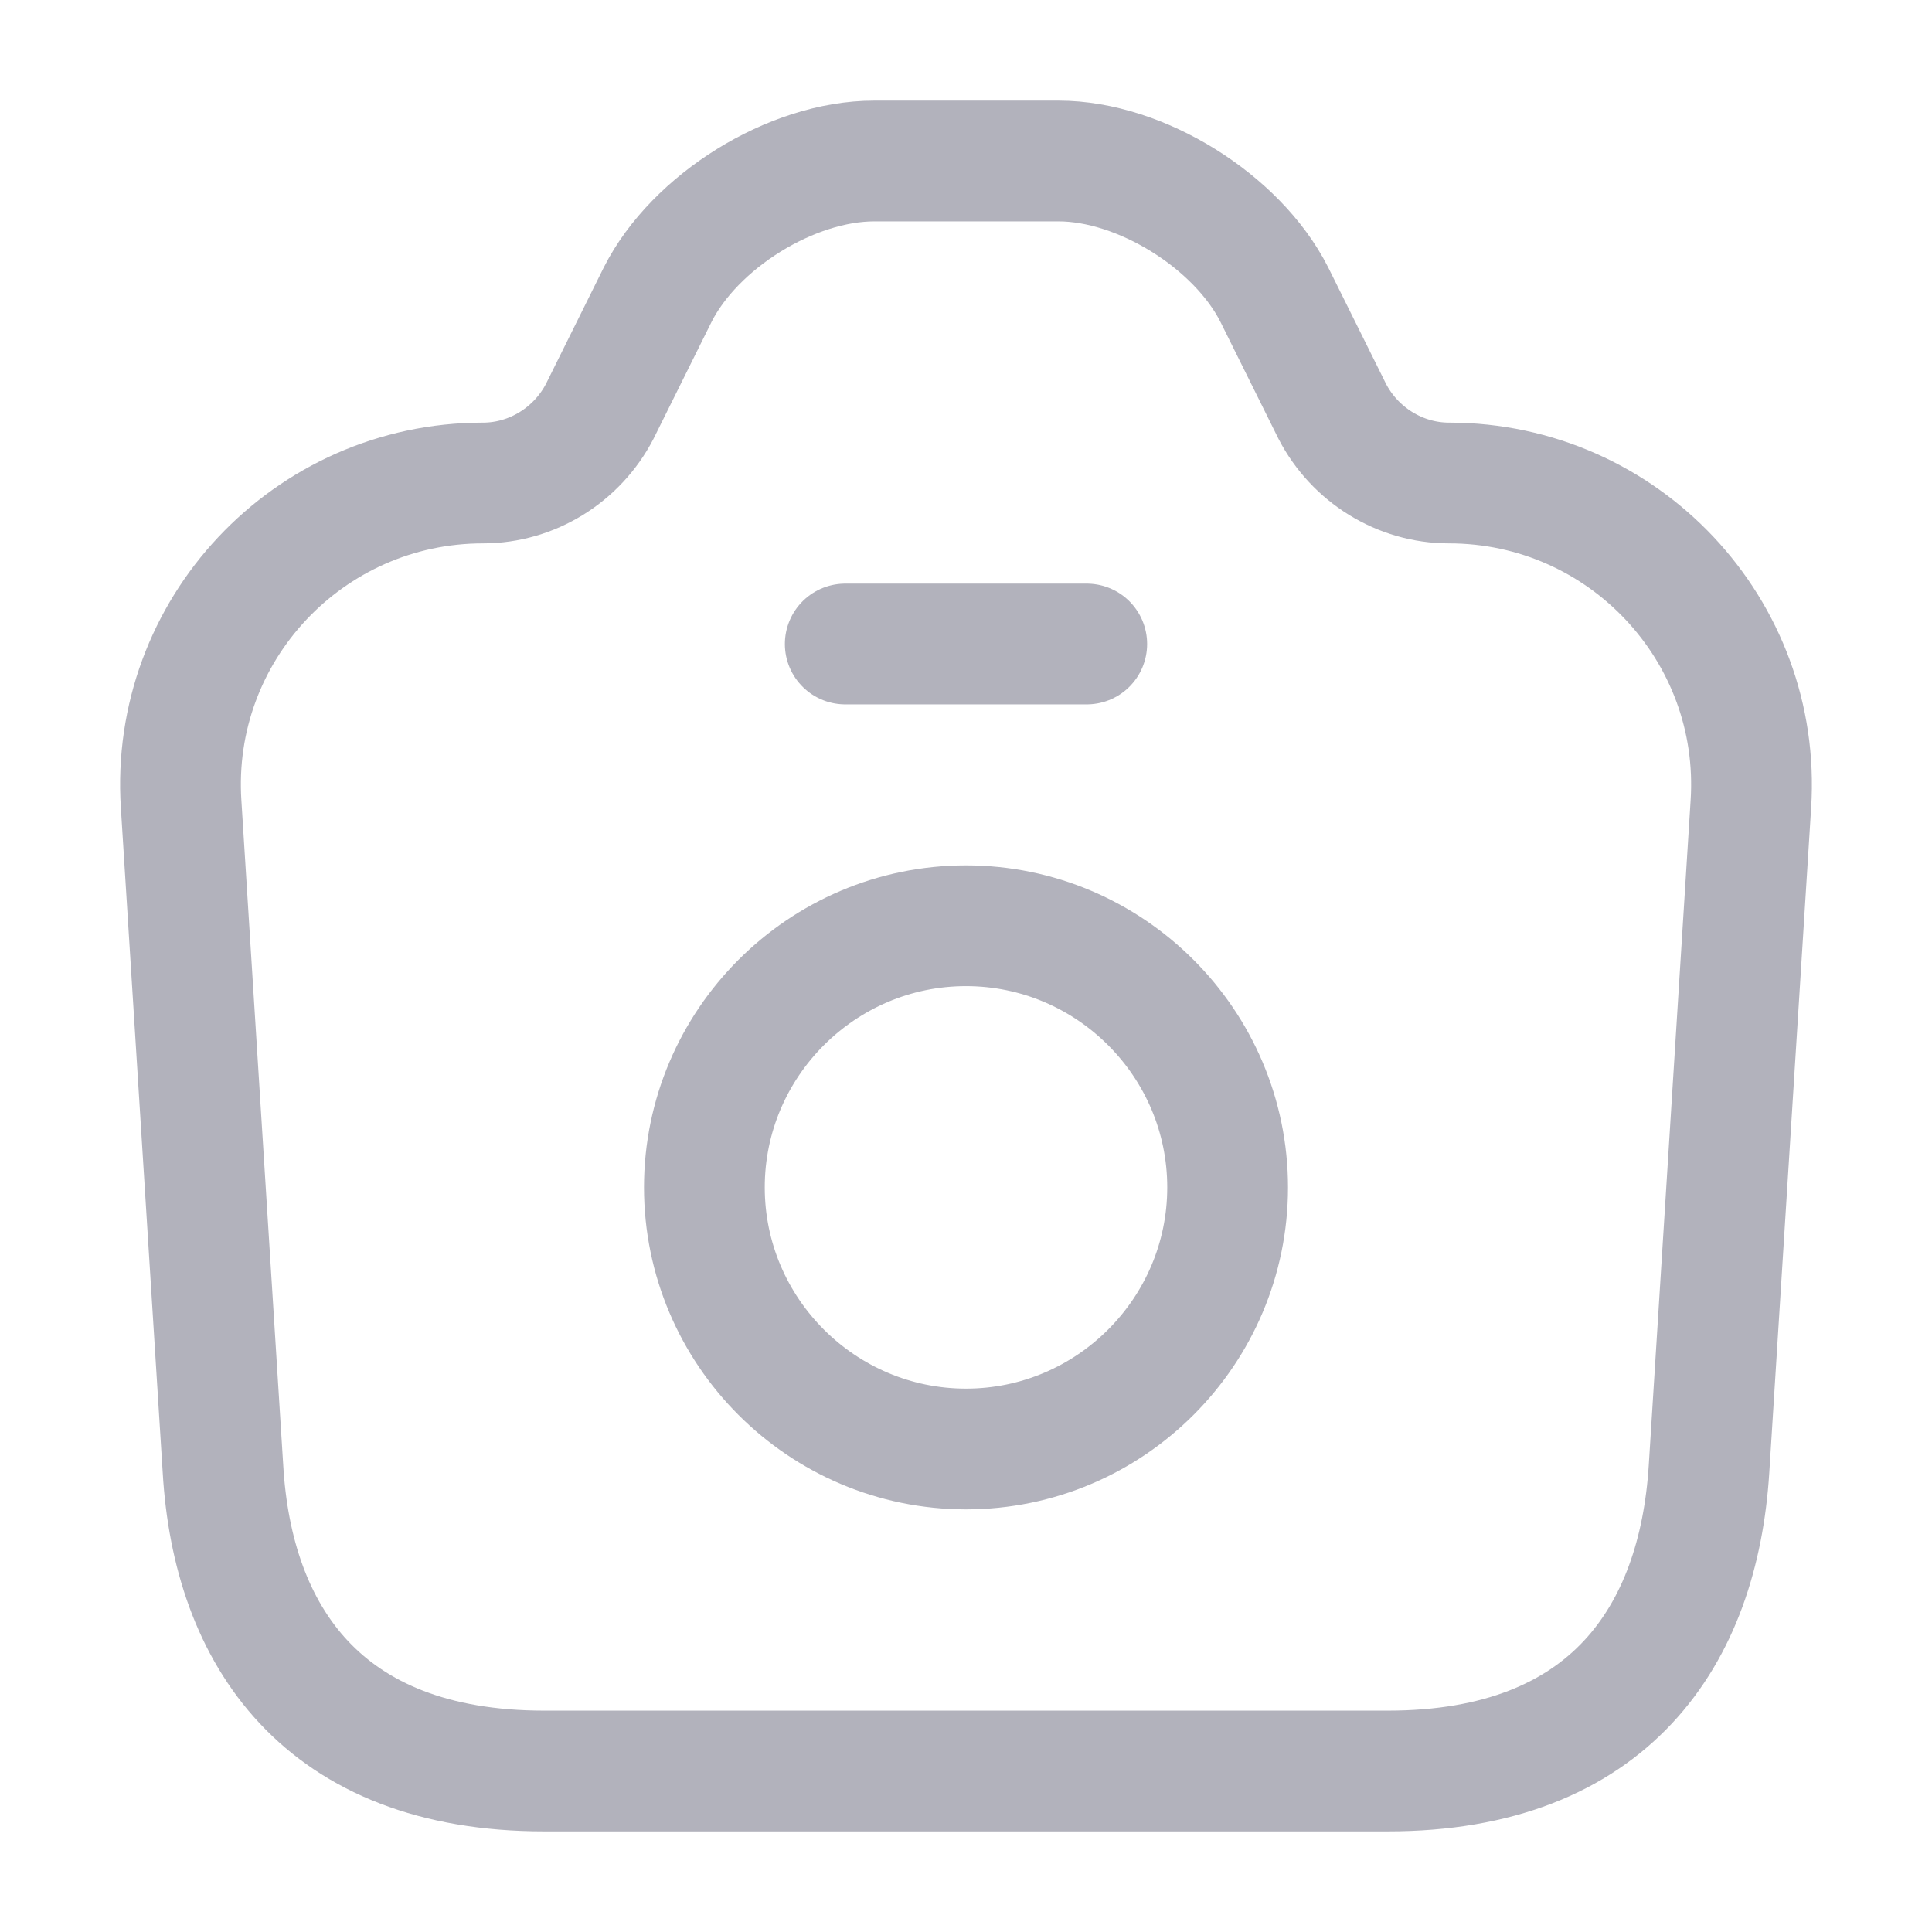
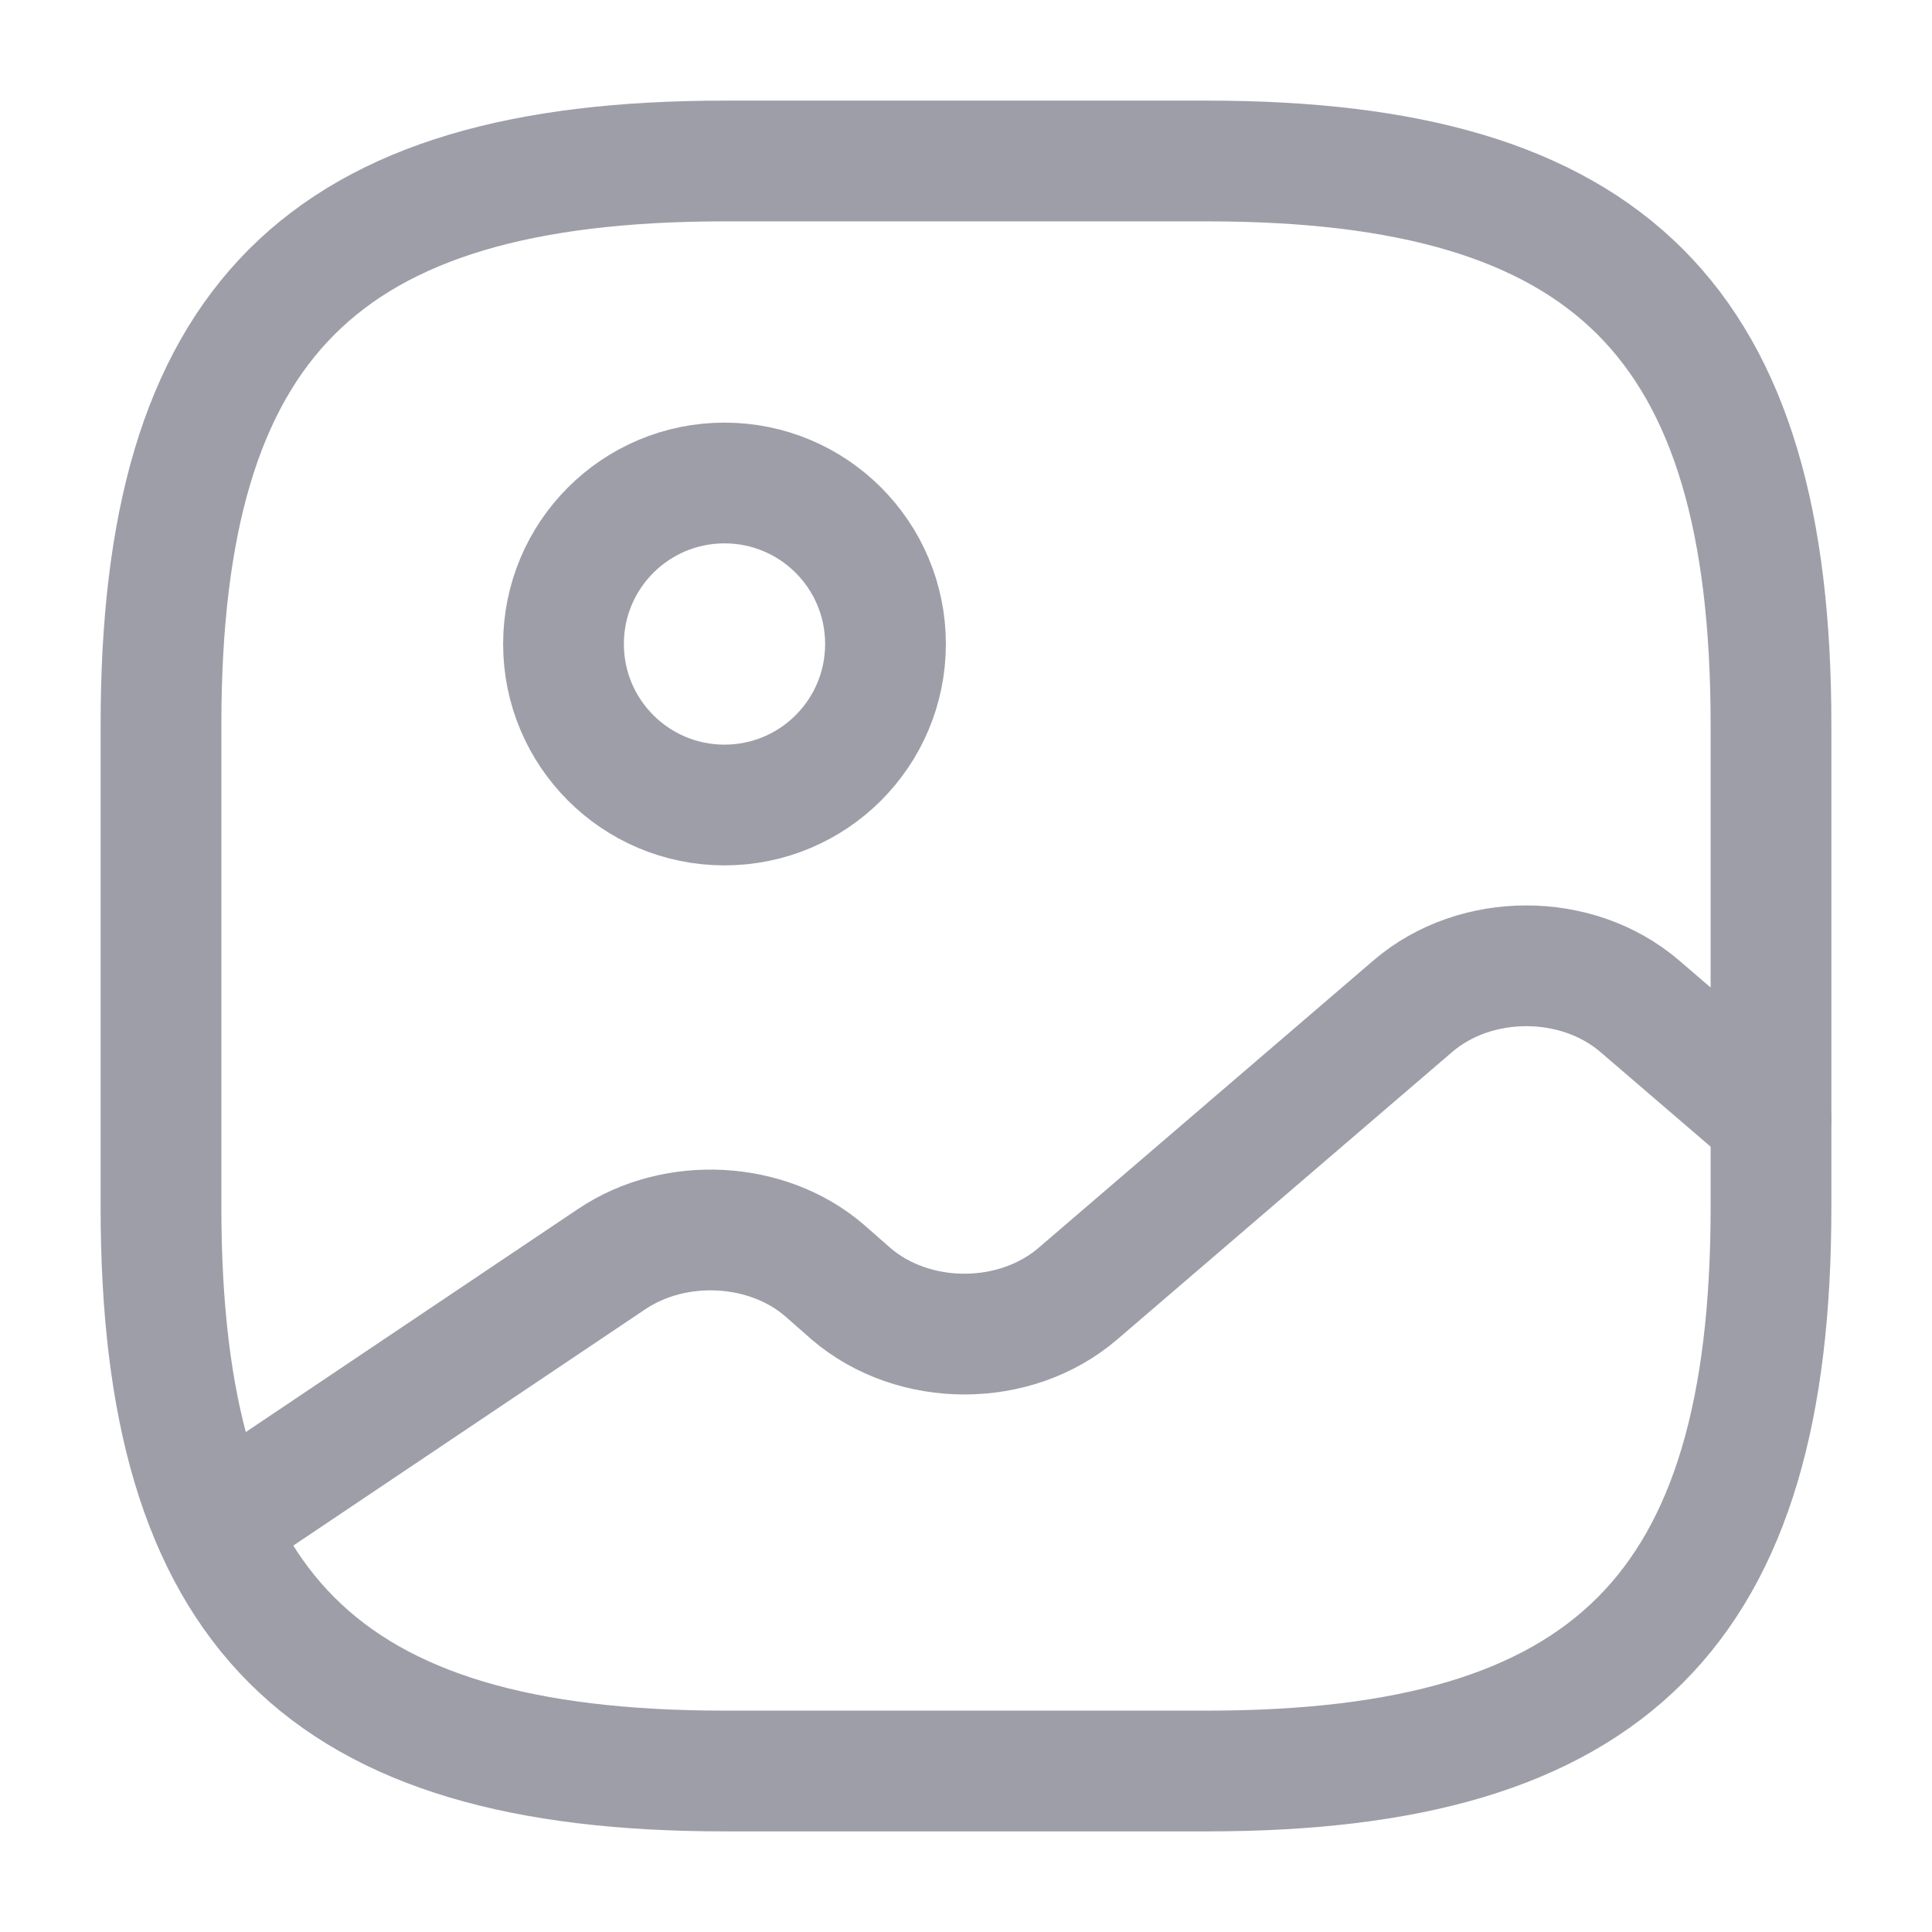
<svg xmlns="http://www.w3.org/2000/svg" width="24" height="24" viewBox="0 0 24 24" fill="none">
-   <path d="M6.76 22H17.24C20 22 21.1 20.31 21.23 18.25L21.75 9.99C21.89 7.83 20.17 6 18 6C17.39 6 16.83 5.65 16.55 5.11L15.83 3.66C15.37 2.75 14.17 2 13.15 2H10.86C9.83 2 8.63 2.75 8.17 3.66L7.45 5.11C7.17 5.65 6.61 6 6 6C3.83 6 2.11 7.83 2.25 9.99L2.77 18.25C2.89 20.31 4 22 6.76 22Z" stroke="#B2B2BC" stroke-width="1.5" stroke-linecap="round" stroke-linejoin="round" />
-   <path d="M10.5 8H13.5" stroke="#B2B2BC" stroke-width="1.5" stroke-linecap="round" stroke-linejoin="round" />
-   <path d="M12 18C13.79 18 15.25 16.54 15.25 14.75C15.25 12.96 13.79 11.5 12 11.5C10.21 11.5 8.75 12.96 8.75 14.75C8.75 16.54 10.21 18 12 18Z" stroke="#B2B2BC" stroke-width="1.5" stroke-linecap="round" stroke-linejoin="round" />
+   <path d="M9 22H15C20 22 22 20 22 15V9C22 4 20 2 15 2H9C4 2 2 4 2 9V15C2 20 4 22 9 22Z" stroke="#9E9EA9" stroke-width="1.5" stroke-linecap="round" stroke-linejoin="round" />
+   <path d="M9 10C10.105 10 11 9.105 11 8C11 6.895 10.105 6 9 6C7.895 6 7 6.895 7 8C7 9.105 7.895 10 9 10Z" stroke="#9E9EA9" stroke-width="1.5" stroke-linecap="round" stroke-linejoin="round" />
+   <path d="M2.67 18.95L7.6 15.64C8.39 15.11 9.53 15.17 10.24 15.78L10.57 16.07C11.35 16.74 12.61 16.74 13.39 16.07L17.55 12.5C18.33 11.83 19.59 11.83 20.37 12.5L22 13.9" stroke="#9E9EA9" stroke-width="1.5" stroke-linecap="round" stroke-linejoin="round" />
</svg>
